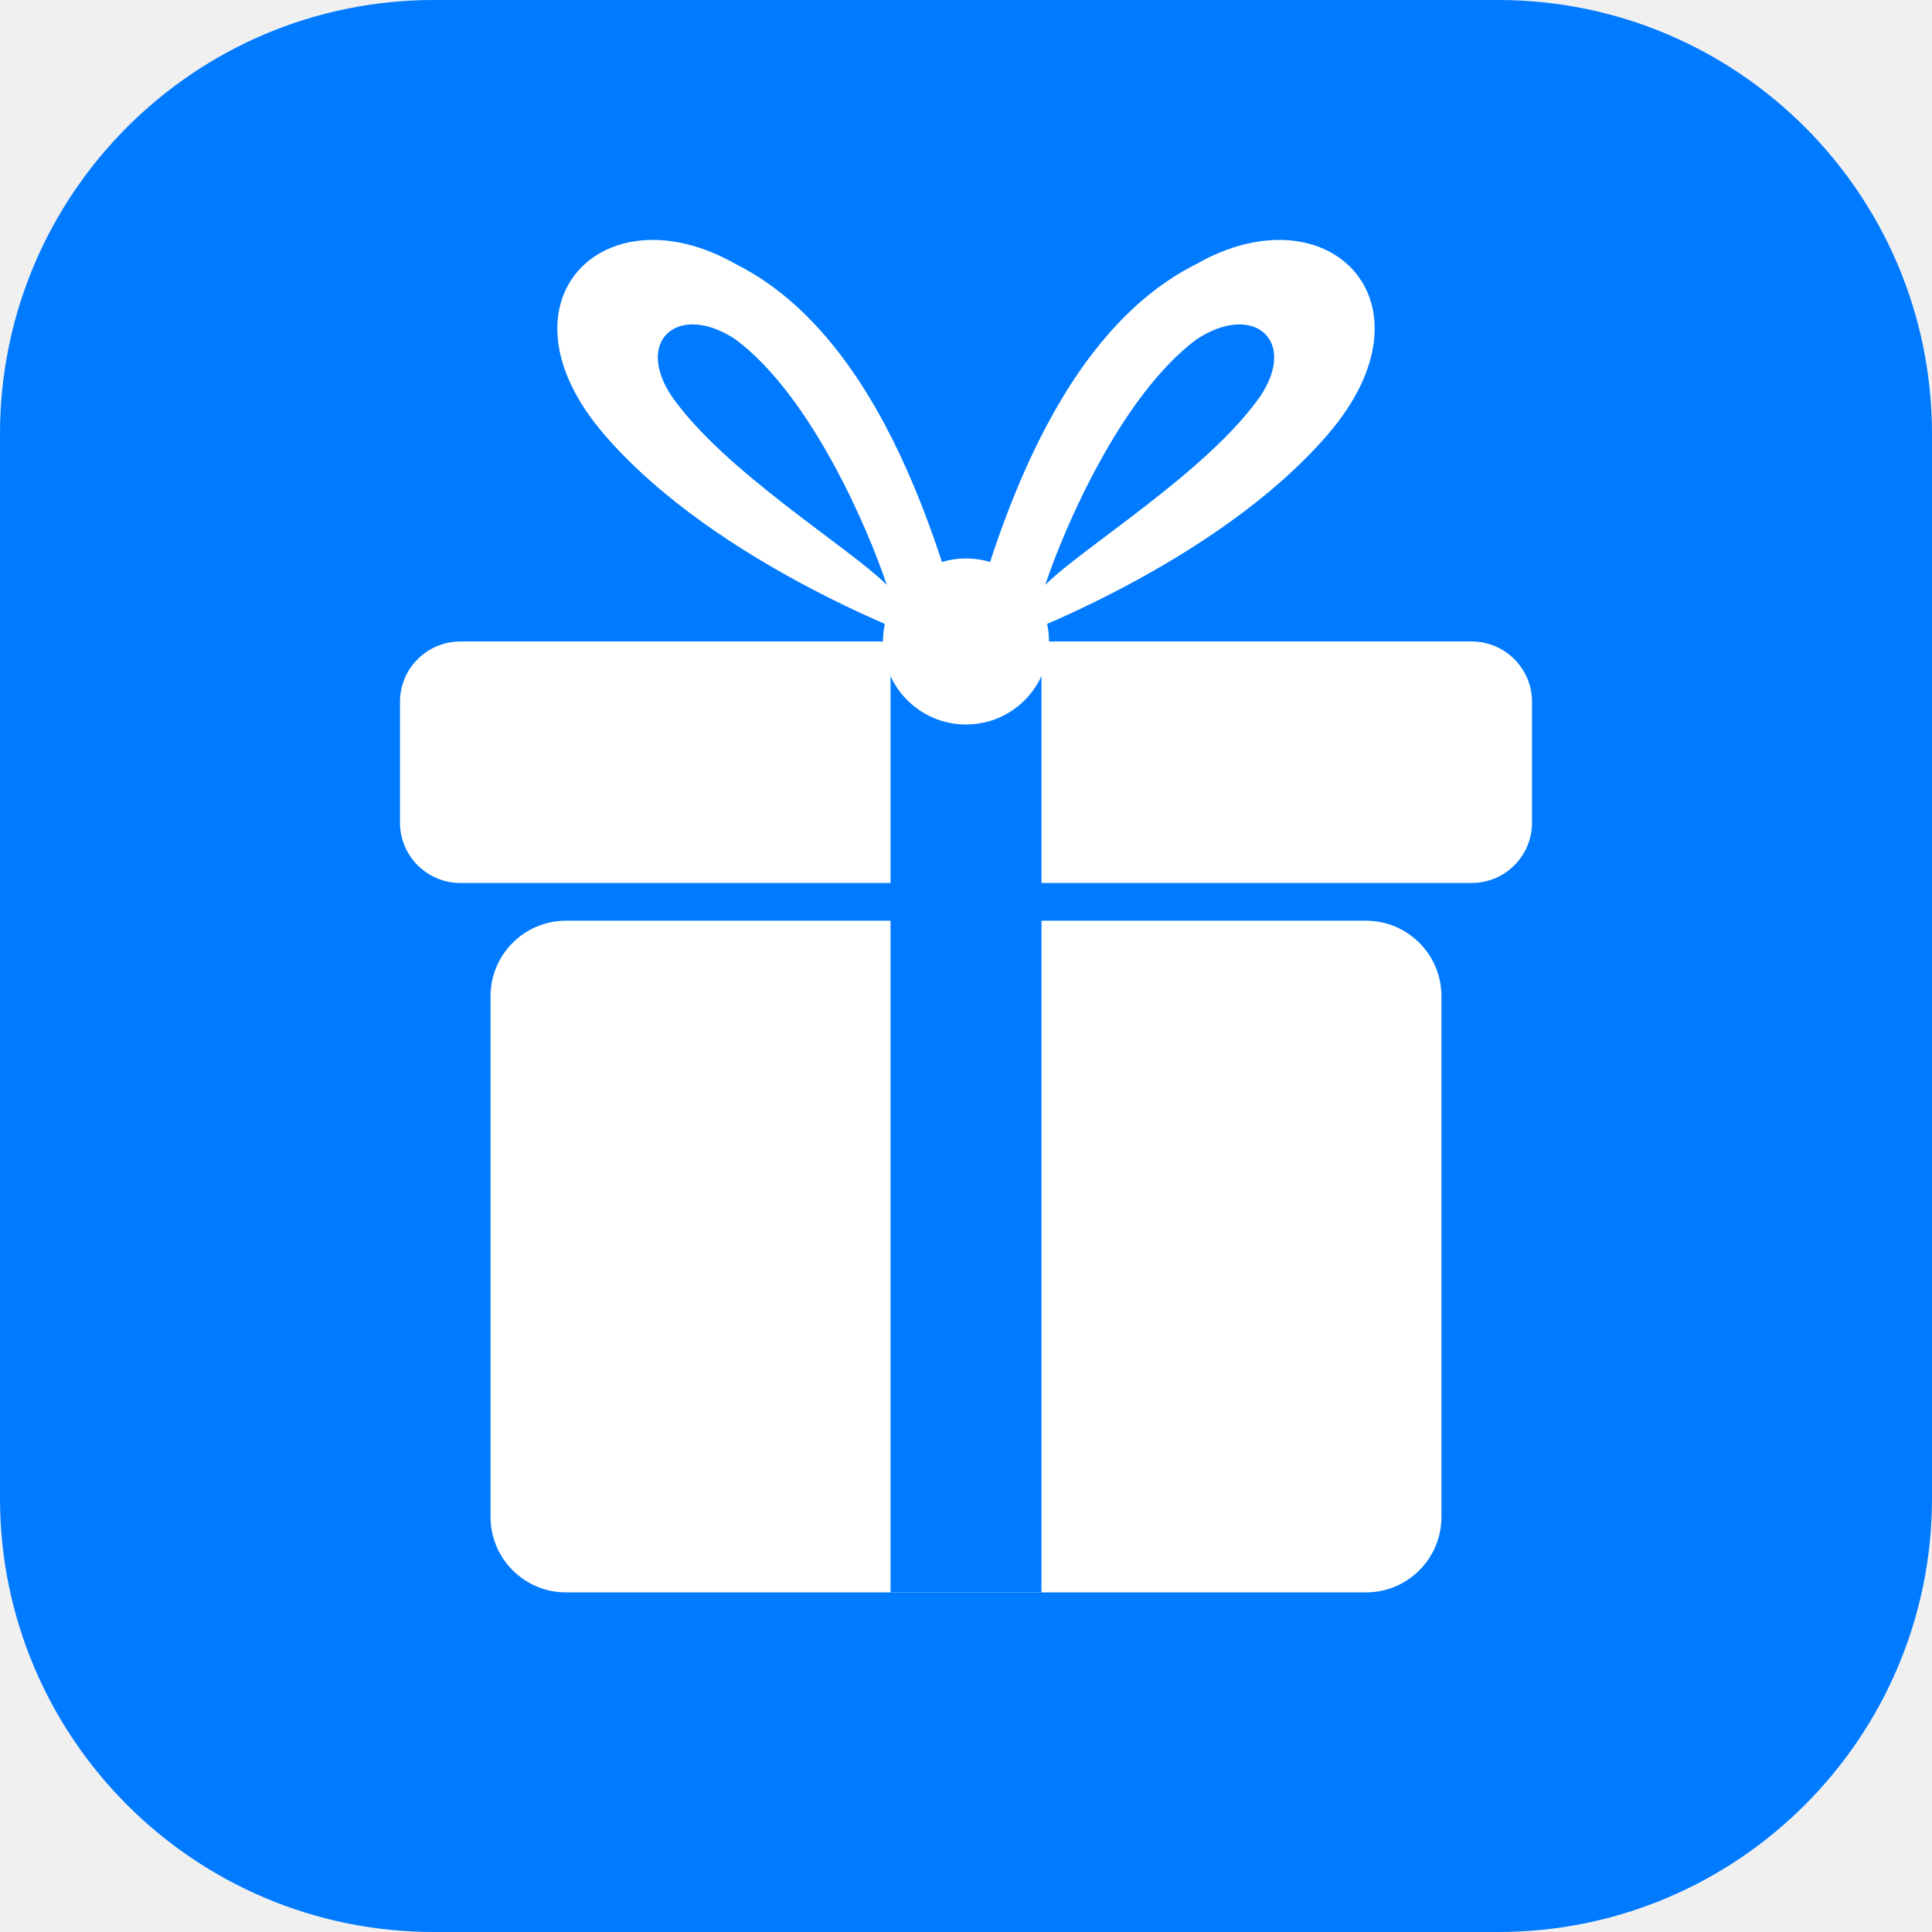
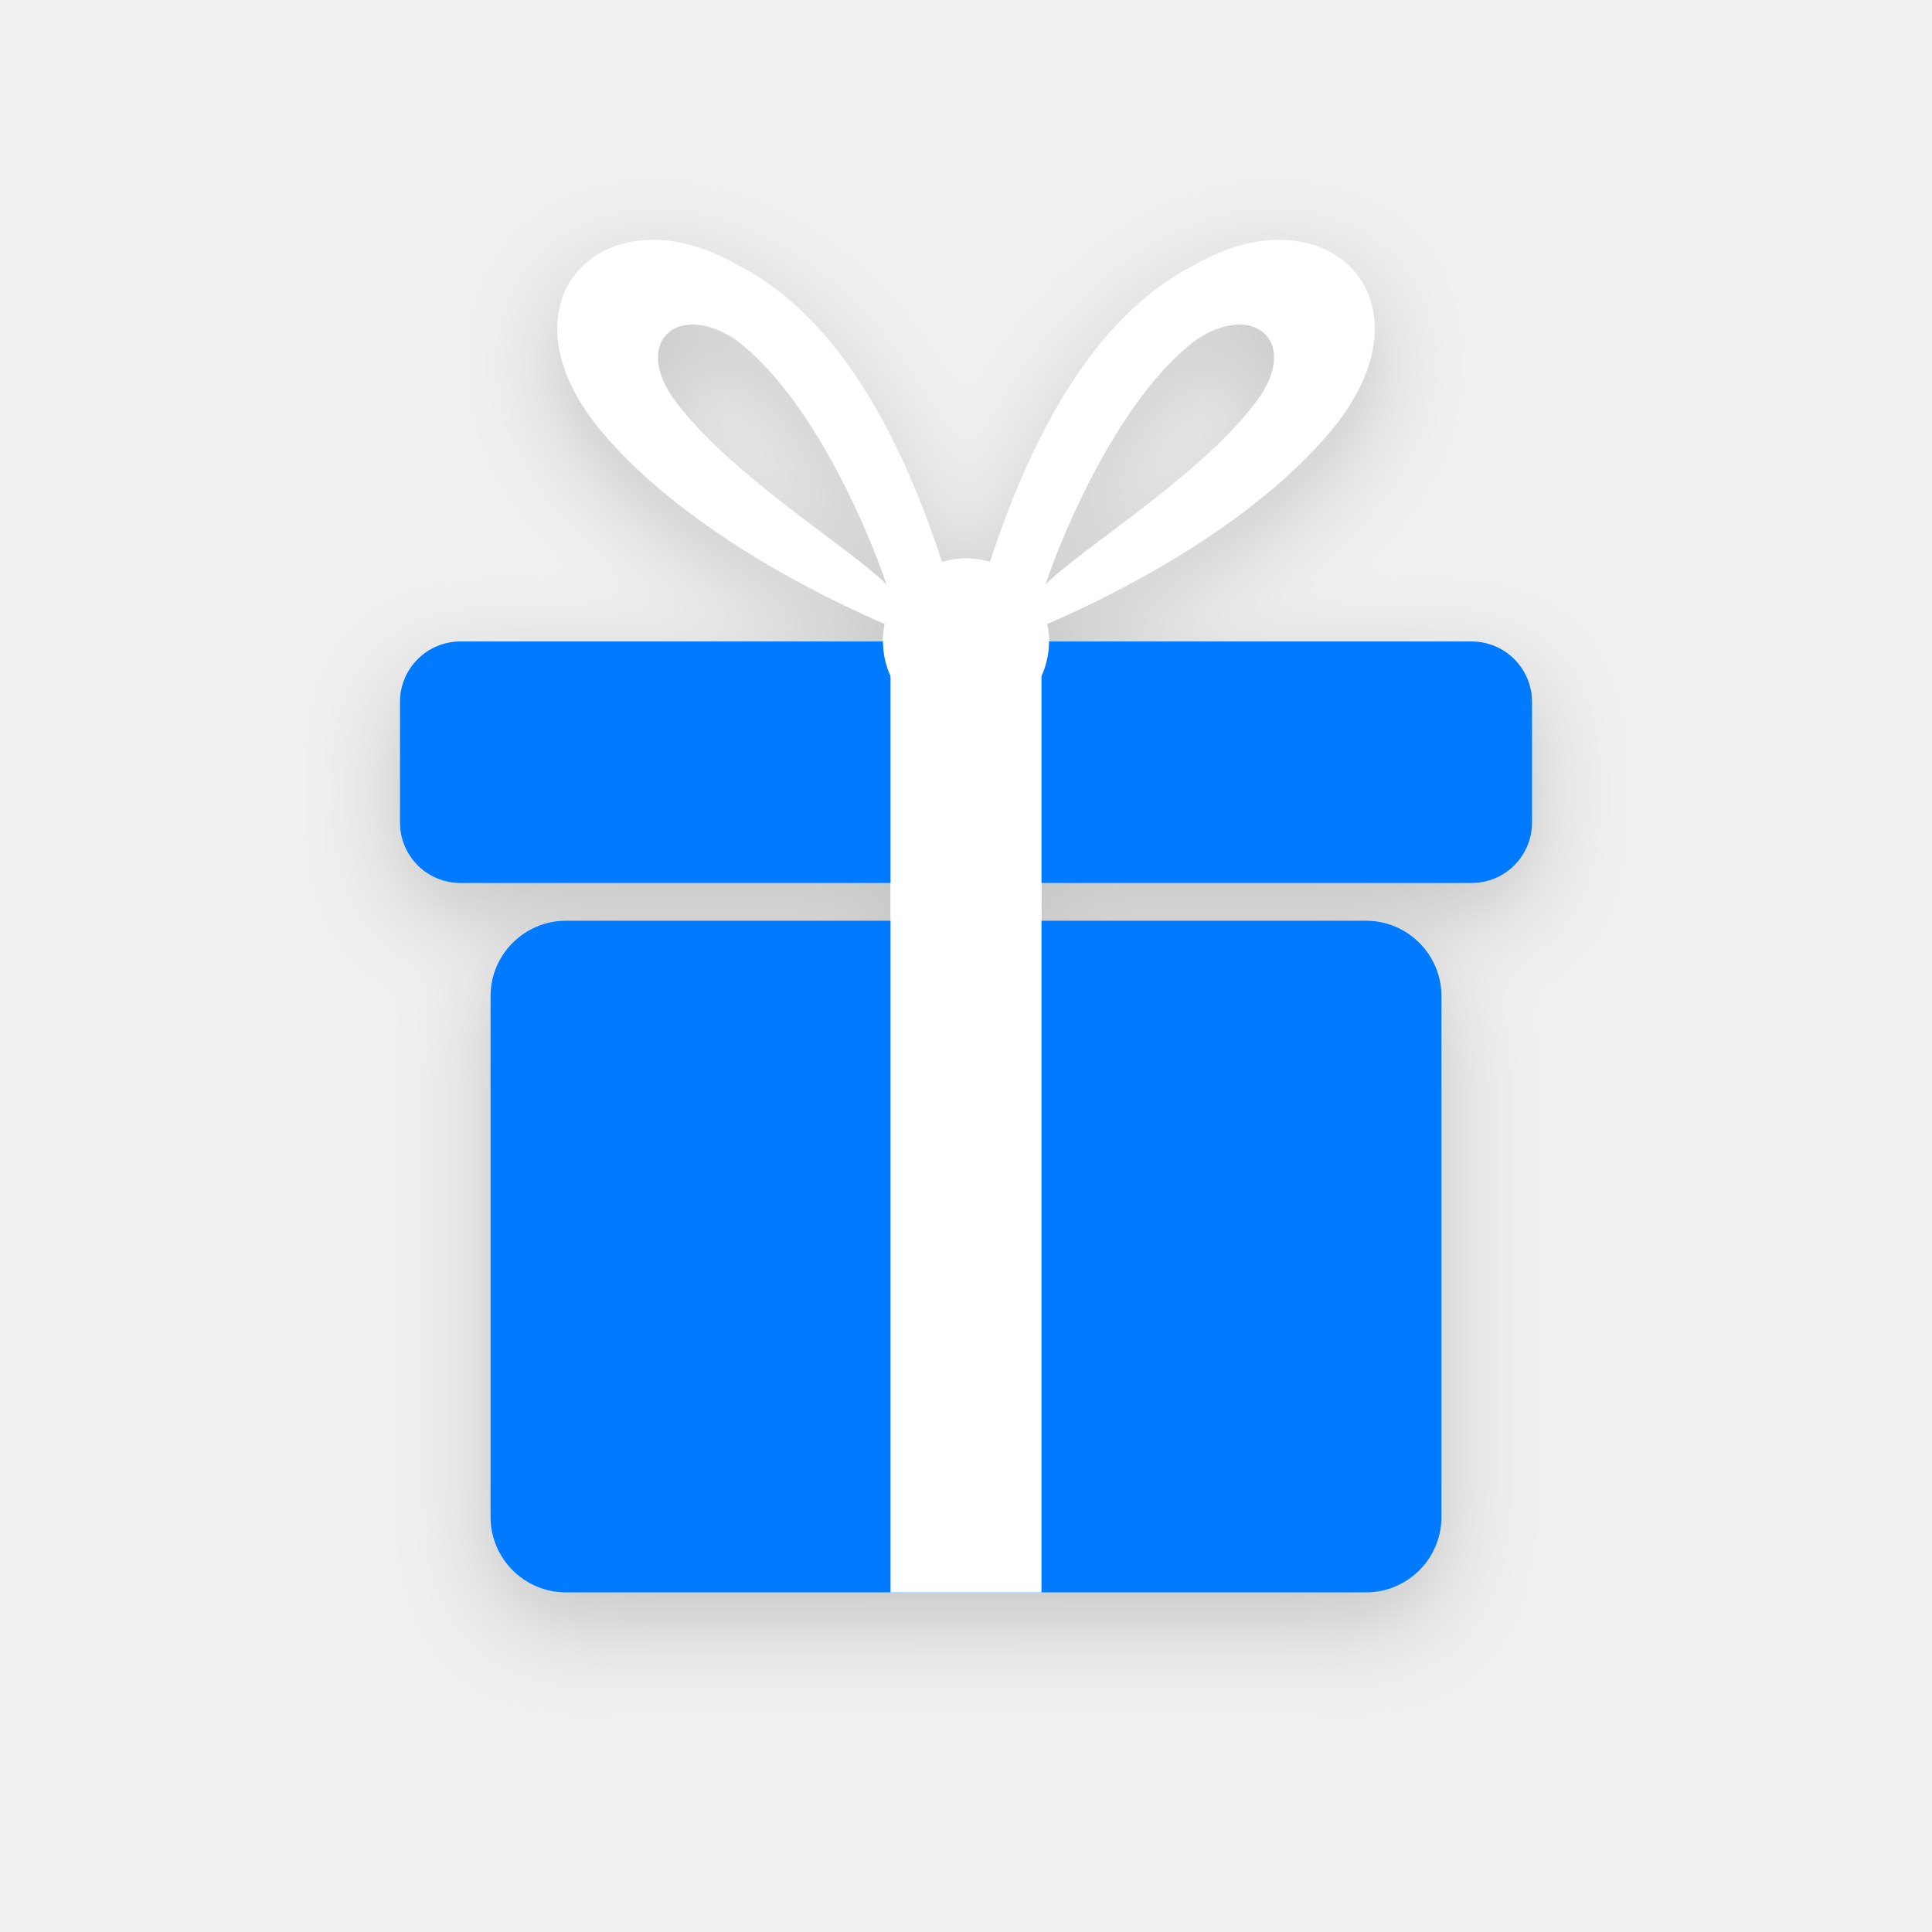
<svg xmlns="http://www.w3.org/2000/svg" viewBox="0 0 512 512" width="512" height="512">
-   <rect width="512" height="512" rx="115" fill="#007AFF" />
-   <rect x="106" y="170" width="300" height="64" rx="16" fill="#FFFFFF" />
-   <rect x="130" y="244" width="252" height="178" rx="20" fill="#FFFFFF" />
-   <rect x="236" y="170" width="40" height="252" fill="#007AFF" />
-   <path d="M 246 170 C 246 170 190 150 160 115 C 130 80 160 50 195 70 C 235 90 250 150 256 170 Z" fill="#FFFFFF" />
-   <path d="M 235 155 C 230 140 215 105 195 90 C 180 80 168 90 178 105 C 192 125 225 145 235 155 Z" fill="#007AFF" />
-   <path d="M 266 170 C 266 170 322 150 352 115 C 382 80 352 50 317 70 C 277 90 262 150 256 170 Z" fill="#FFFFFF" />
-   <path d="M 277 155 C 282 140 297 105 317 90 C 332 80 344 90 334 105 C 320 125 287 145 277 155 Z" fill="#007AFF" />
-   <circle cx="256" cy="170" r="22" fill="#FFFFFF" />
+   <defs>
+     <filter id="icon-shadow" x="-20%" y="-20%" width="140%" height="140%">
+       <feDropShadow dx="0" dy="8" stdDeviation="12" flood-color="#000000" flood-opacity="0.18" />
+     </filter>
+   </defs>
+   <g filter="url(#icon-shadow)">
+     <rect x="106" y="170" width="300" height="64" rx="16" fill="#007AFF" />
+     <rect x="130" y="244" width="252" height="178" rx="20" fill="#007AFF" />
+     <rect x="236" y="170" width="40" height="252" fill="#FFFFFF" />
+     <path d="M 246 170 C 246 170 190 150 160 115 C 130 80 160 50 195 70 C 235 90 250 150 256 170 Z M 235 155 C 230 140 215 105 195 90 C 180 80 168 90 178 105 C 192 125 225 145 235 155 Z" fill="#FFFFFF" fill-rule="evenodd" />
+     <path d="M 266 170 C 266 170 322 150 352 115 C 382 80 352 50 317 70 C 277 90 262 150 256 170 Z M 277 155 C 282 140 297 105 317 90 C 332 80 344 90 334 105 C 320 125 287 145 277 155 Z" fill="#FFFFFF" fill-rule="evenodd" />
+     <circle cx="256" cy="170" r="22" fill="#FFFFFF" />
+   </g>
</svg>
